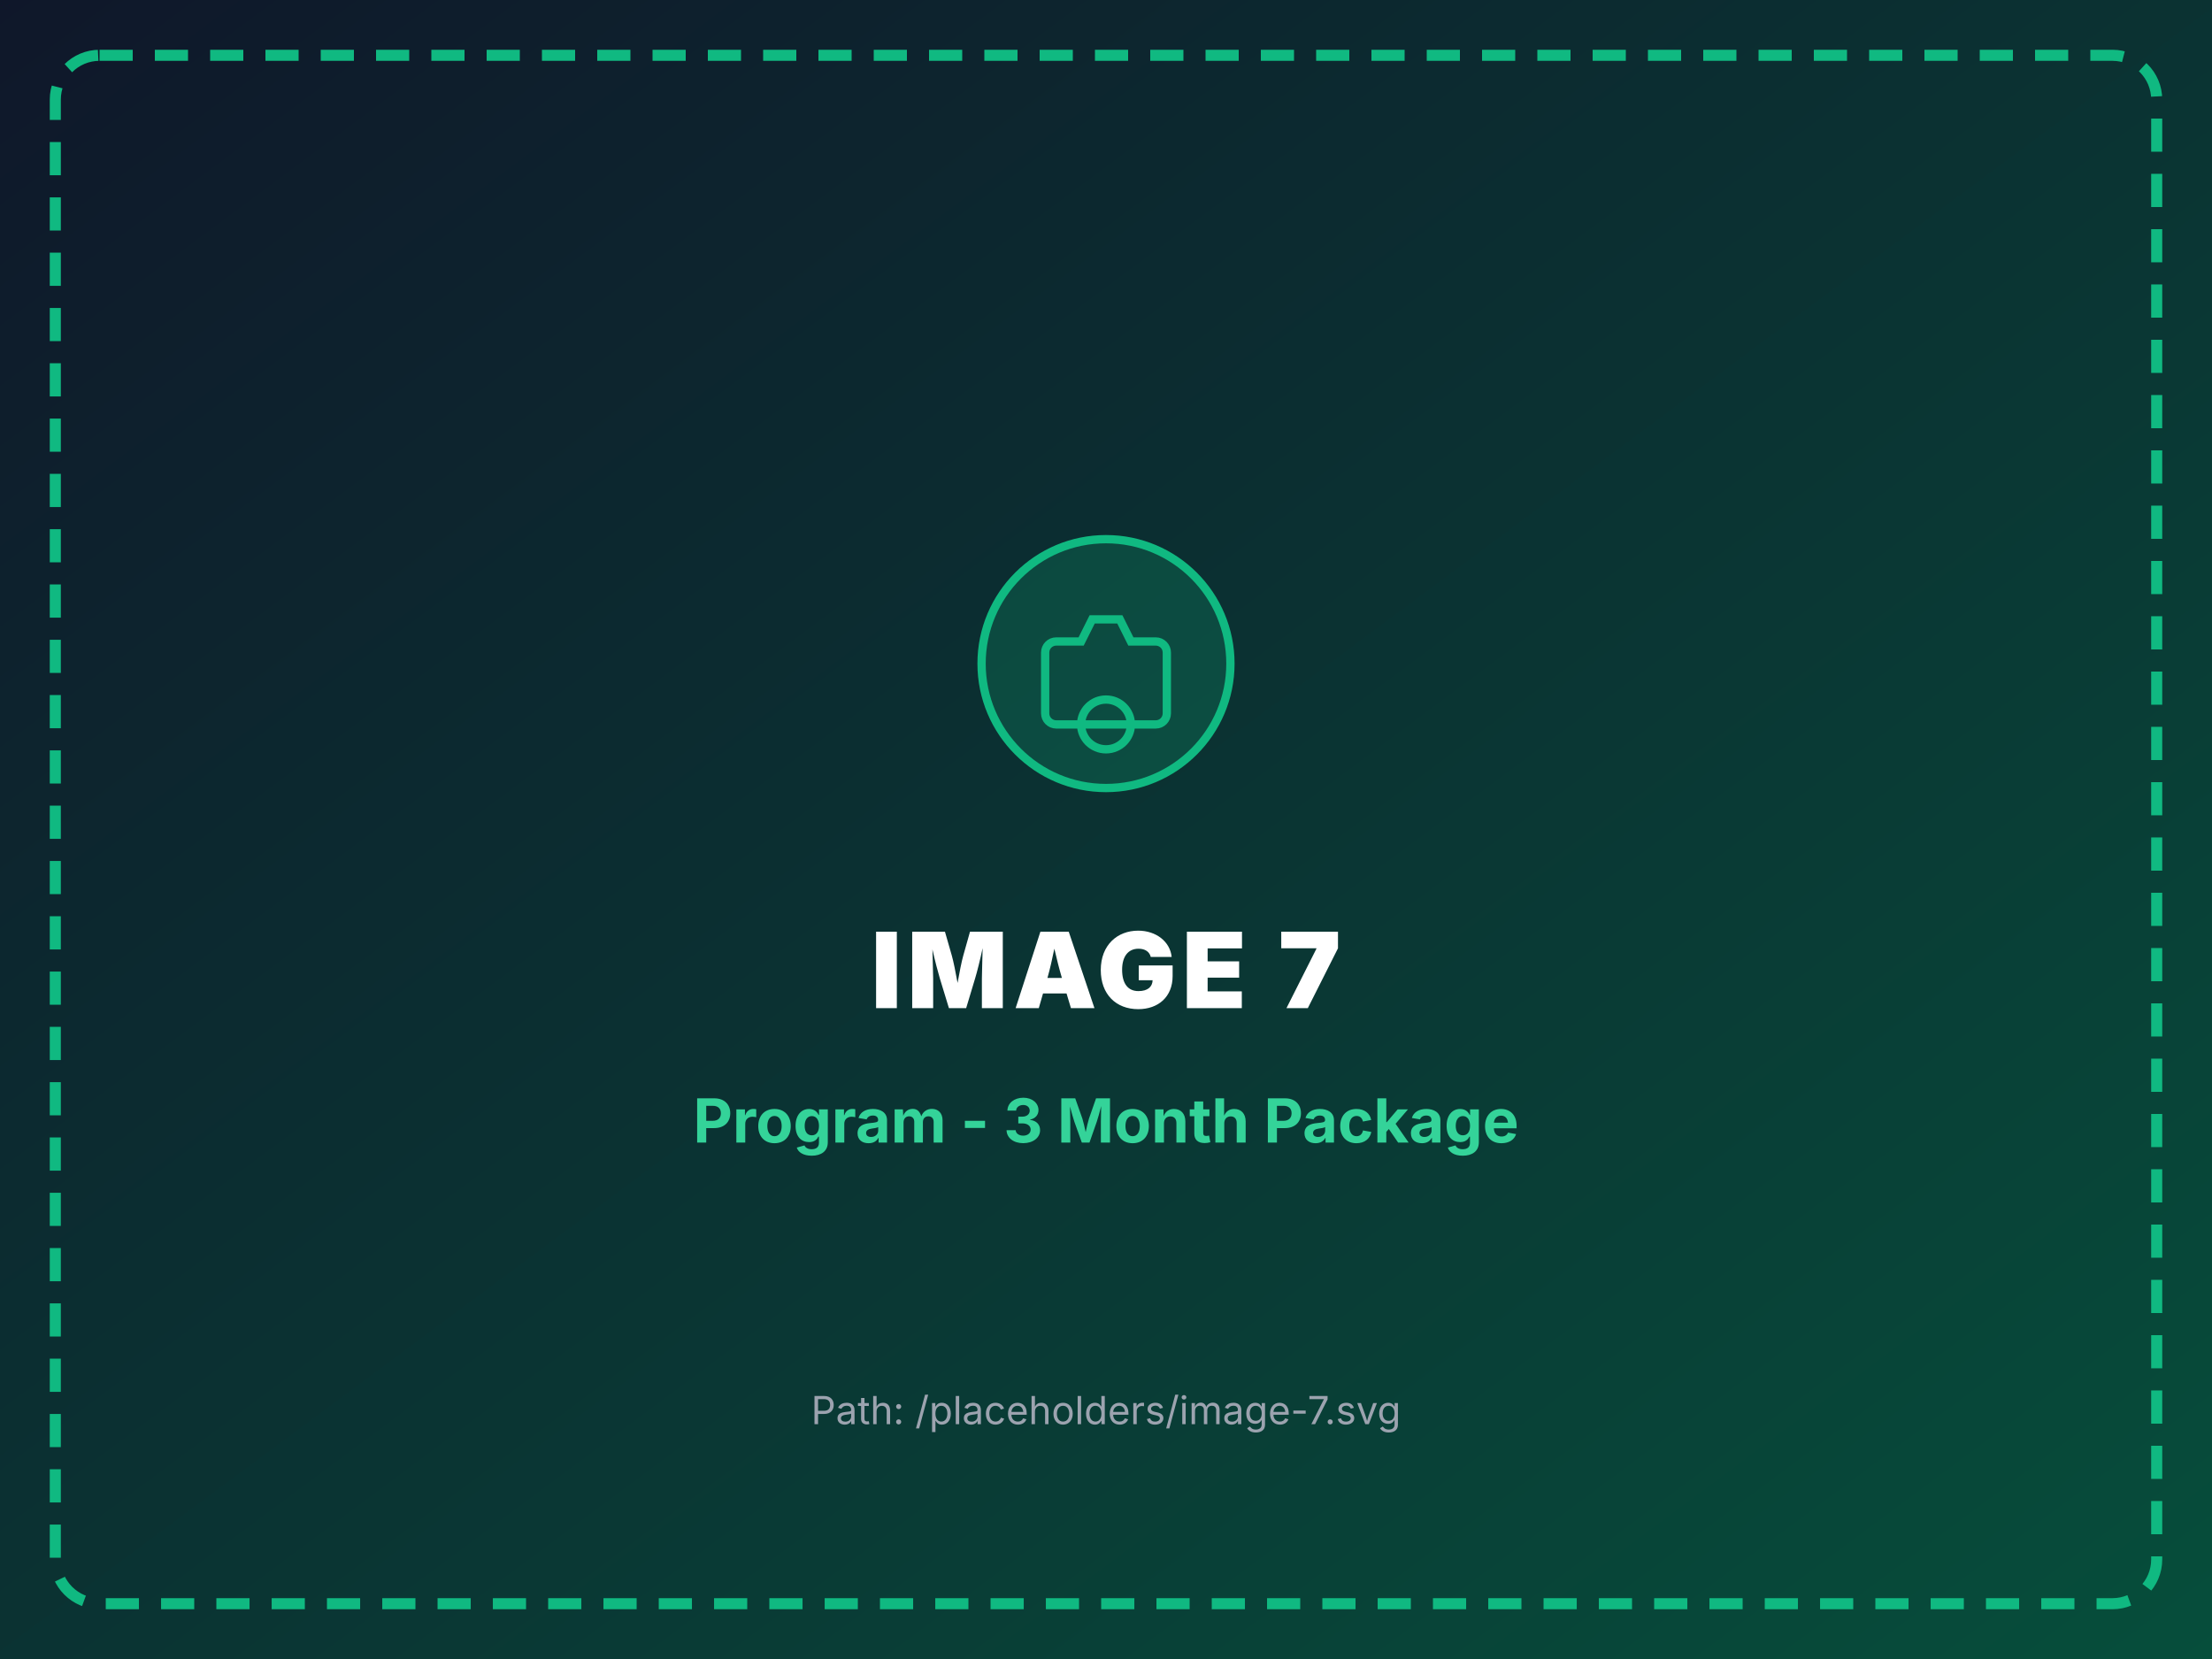
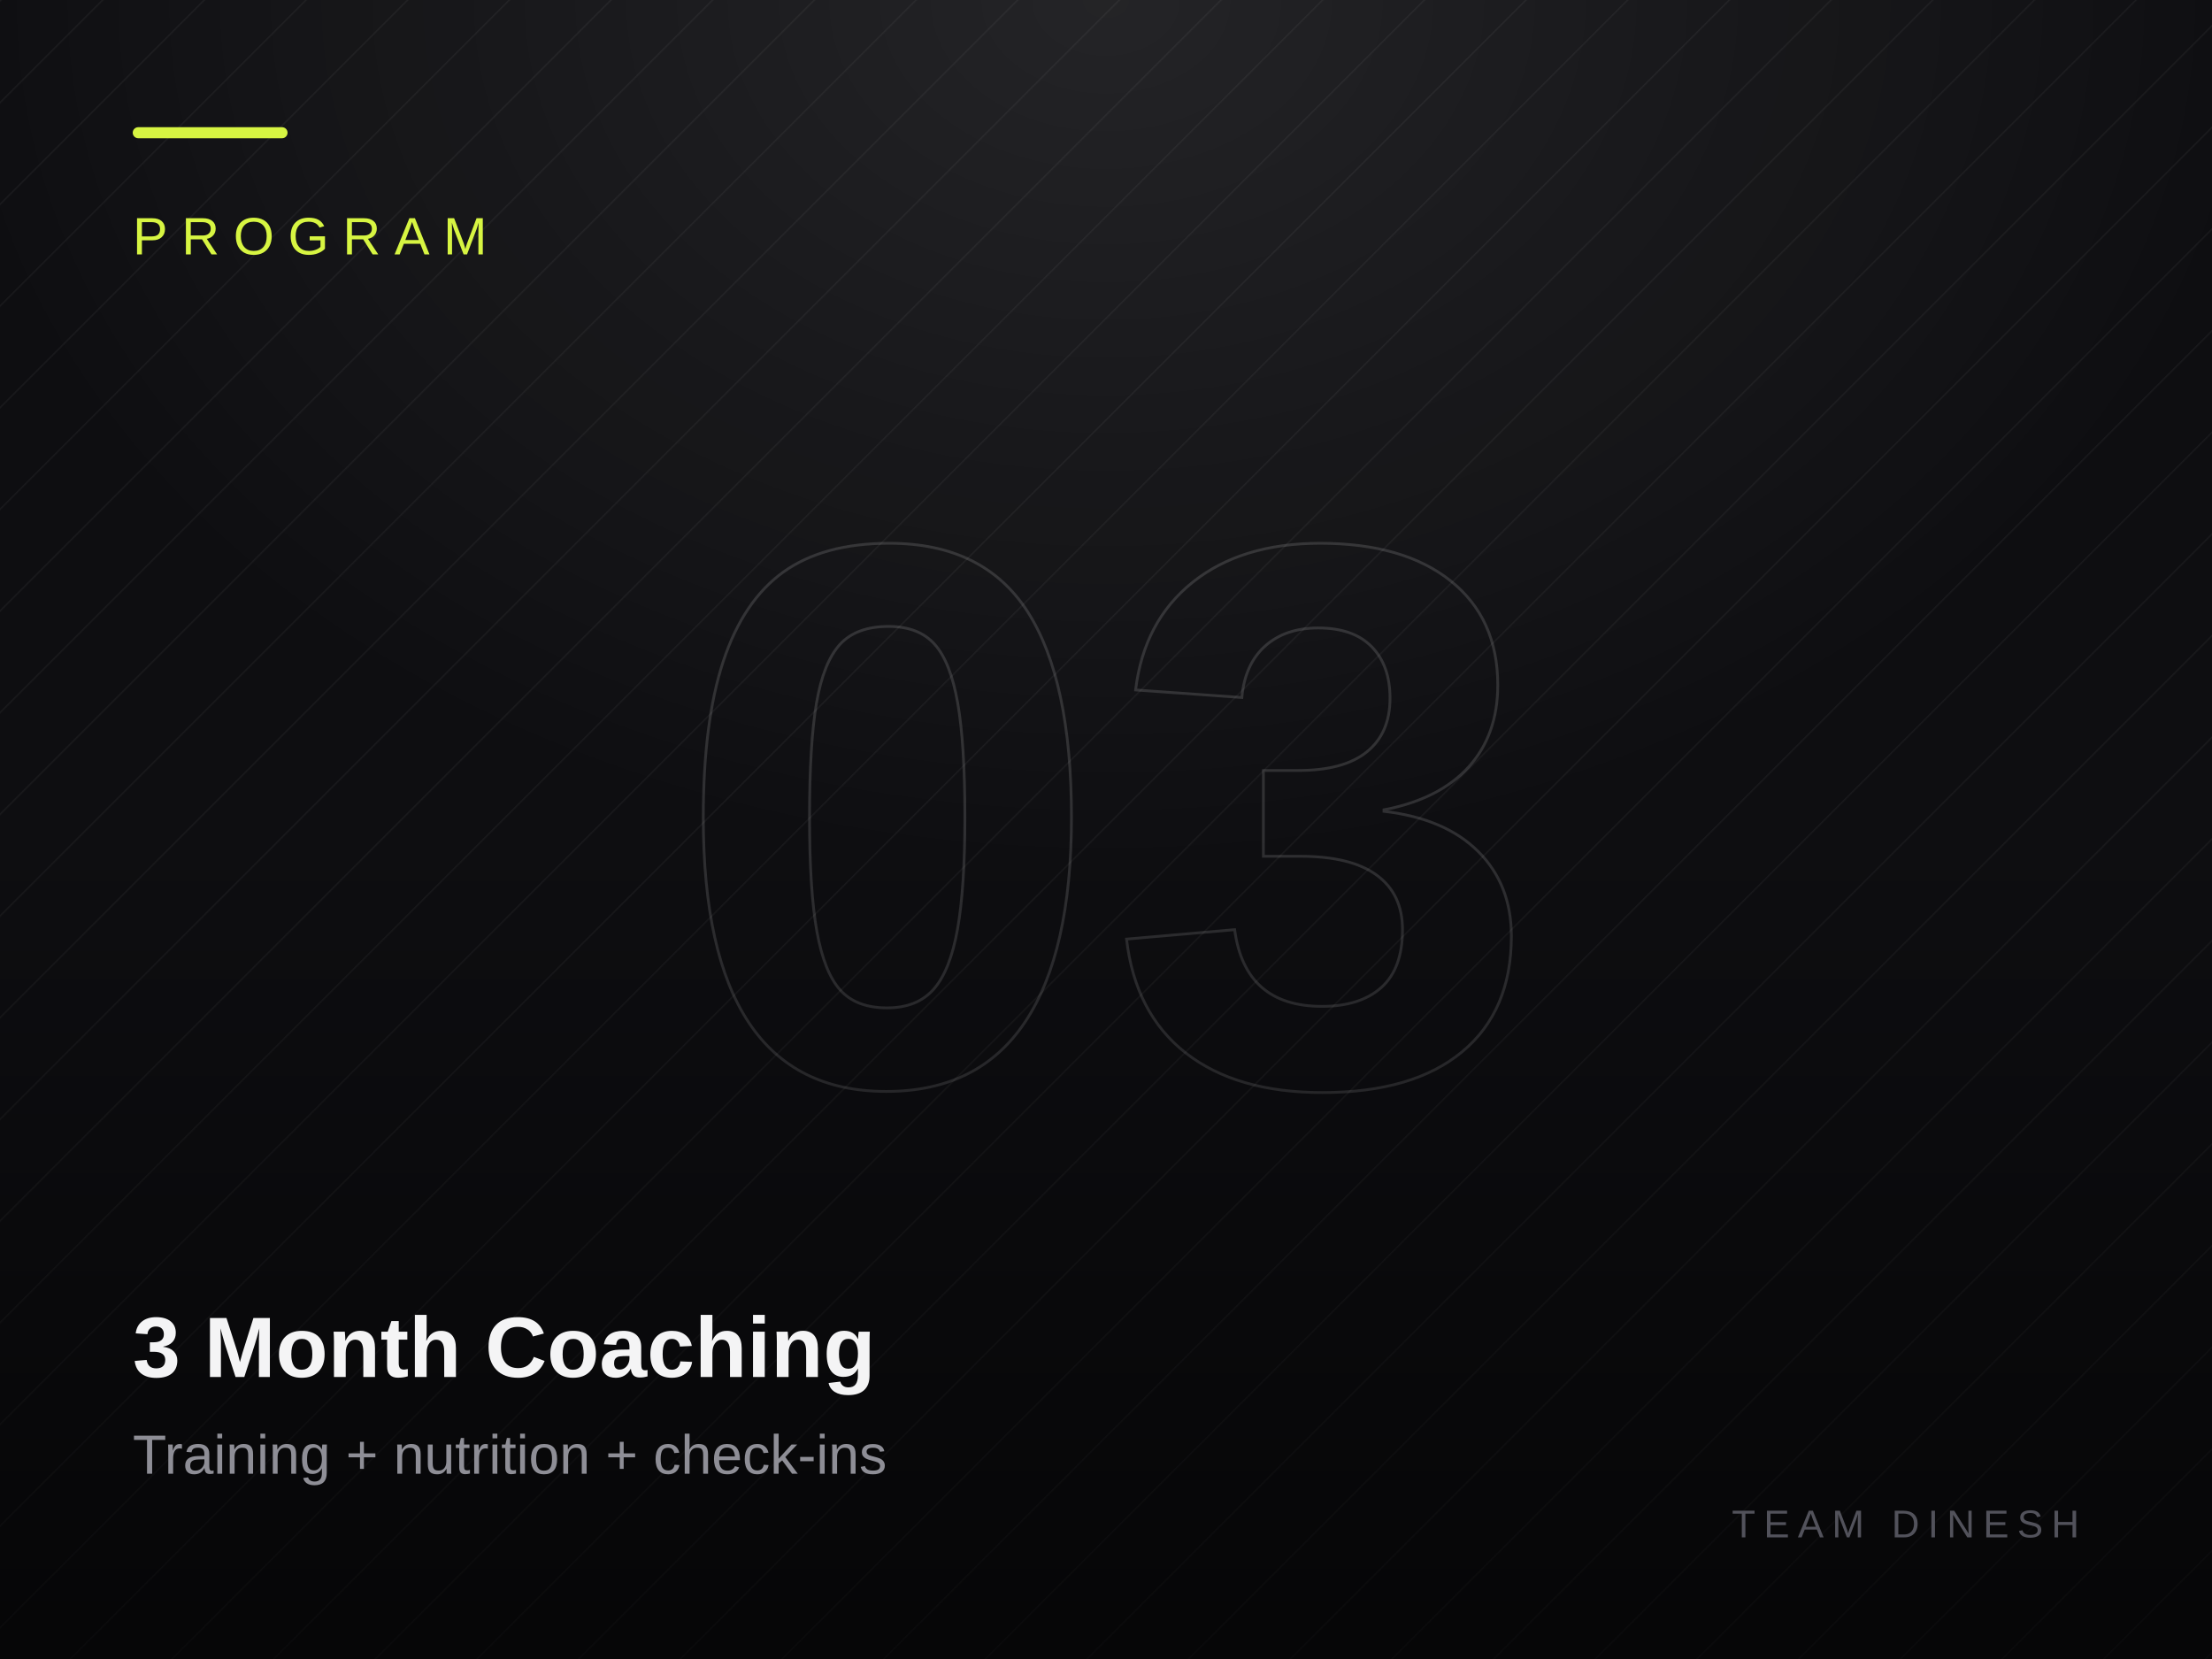
<svg xmlns="http://www.w3.org/2000/svg" width="800" height="600" viewBox="0 0 800 600">
  <defs>
-     <linearGradient id="bg-7" x1="0%" y1="0%" x2="100%" y2="100%">
-       <stop offset="0%" stop-color="#0f172a" />
-       <stop offset="100%" stop-color="#064e3b" />
+     <radialGradient id="glow" cx="50%" cy="0%" r="95%">
+       <stop offset="0%" stop-color="#ffffff" stop-opacity="0.09" />
+       <stop offset="55%" stop-color="#ffffff" stop-opacity="0" />
+     </radialGradient>
+     <pattern id="lines" width="26" height="26" patternTransform="rotate(45)" patternUnits="userSpaceOnUse">
+       <line x1="0" y1="0" x2="0" y2="26" stroke="#ffffff" stroke-opacity="0.05" stroke-width="1" />
+     </pattern>
+     <linearGradient id="vig" x1="0" y1="0" x2="0" y2="1">
+       <stop offset="50%" stop-color="#000000" stop-opacity="0" />
+       <stop offset="100%" stop-color="#000000" stop-opacity="0.6" />
    </linearGradient>
  </defs>
-   <rect width="100%" height="100%" fill="url(#bg-7)" />
-   <rect x="20" y="20" width="760" height="560" rx="16" fill="none" stroke="#10b981" stroke-width="4" stroke-dasharray="12 8" />
-   <g transform="translate(400, 240)" text-anchor="middle">
-     <circle r="45" fill="#10b981" fill-opacity="0.2" stroke="#10b981" stroke-width="3" />
-     <path d="M-18 -8 h9 l4 -8 h10 l4 8 h9 a4 4 0 0 1 4 4 v22 a4 4 0 0 1 -4 4 h-36 a4 4 0 0 1 -4 -4 v-22 a4 4 0 0 1 4 -4 z M 0 13 a9 9 0 1 0 0.001 0" fill="none" stroke="#10b981" stroke-width="3" />
-   </g>
-   <text x="50%" y="350" dominant-baseline="middle" text-anchor="middle" font-family="system-ui, -apple-system, sans-serif" font-size="38" font-weight="900" fill="#ffffff" letter-spacing="2">
-     IMAGE 7
-   </text>
-   <text x="50%" y="405" dominant-baseline="middle" text-anchor="middle" font-family="system-ui, -apple-system, sans-serif" font-size="22" font-weight="700" fill="#34d399">
-     Program - 3 Month Package
-   </text>
-   <text x="50%" y="510" dominant-baseline="middle" text-anchor="middle" font-family="system-ui, -apple-system, sans-serif" font-size="14" fill="#9ca3af">
-     Path: /placeholders/image-7.svg
-   </text>
+   <rect width="800" height="600" fill="#0e0e11" />
+   <rect width="800" height="600" fill="url(#glow)" />
+   <rect width="800" height="600" fill="url(#lines)" />
+   <text x="400" y="392" text-anchor="middle" font-family="'Arial Narrow', Arial, Helvetica, sans-serif" font-weight="900" font-size="280" letter-spacing="2" fill="none" stroke="#ffffff" stroke-opacity="0.14">03</text>
+   <rect width="800" height="600" fill="url(#vig)" />
+   <rect x="48" y="46" width="56" height="4" rx="2" fill="#d7f542" />
+   <text x="48" y="92" font-family="Arial, Helvetica, sans-serif" font-size="19" letter-spacing="5" fill="#d7f542">PROGRAM</text>
+   <text x="48" y="498" font-family="Arial, Helvetica, sans-serif" font-size="31" font-weight="700" fill="#f4f4f5">3 Month Coaching</text>
+   <text x="48" y="533" font-family="Arial, Helvetica, sans-serif" font-size="20" fill="#8e8e96">Training + nutrition + check-ins</text>
+   <text x="752" y="556" text-anchor="end" font-family="Arial, Helvetica, sans-serif" font-size="14" letter-spacing="3" fill="#52525b">TEAM DINESH</text>
</svg>
